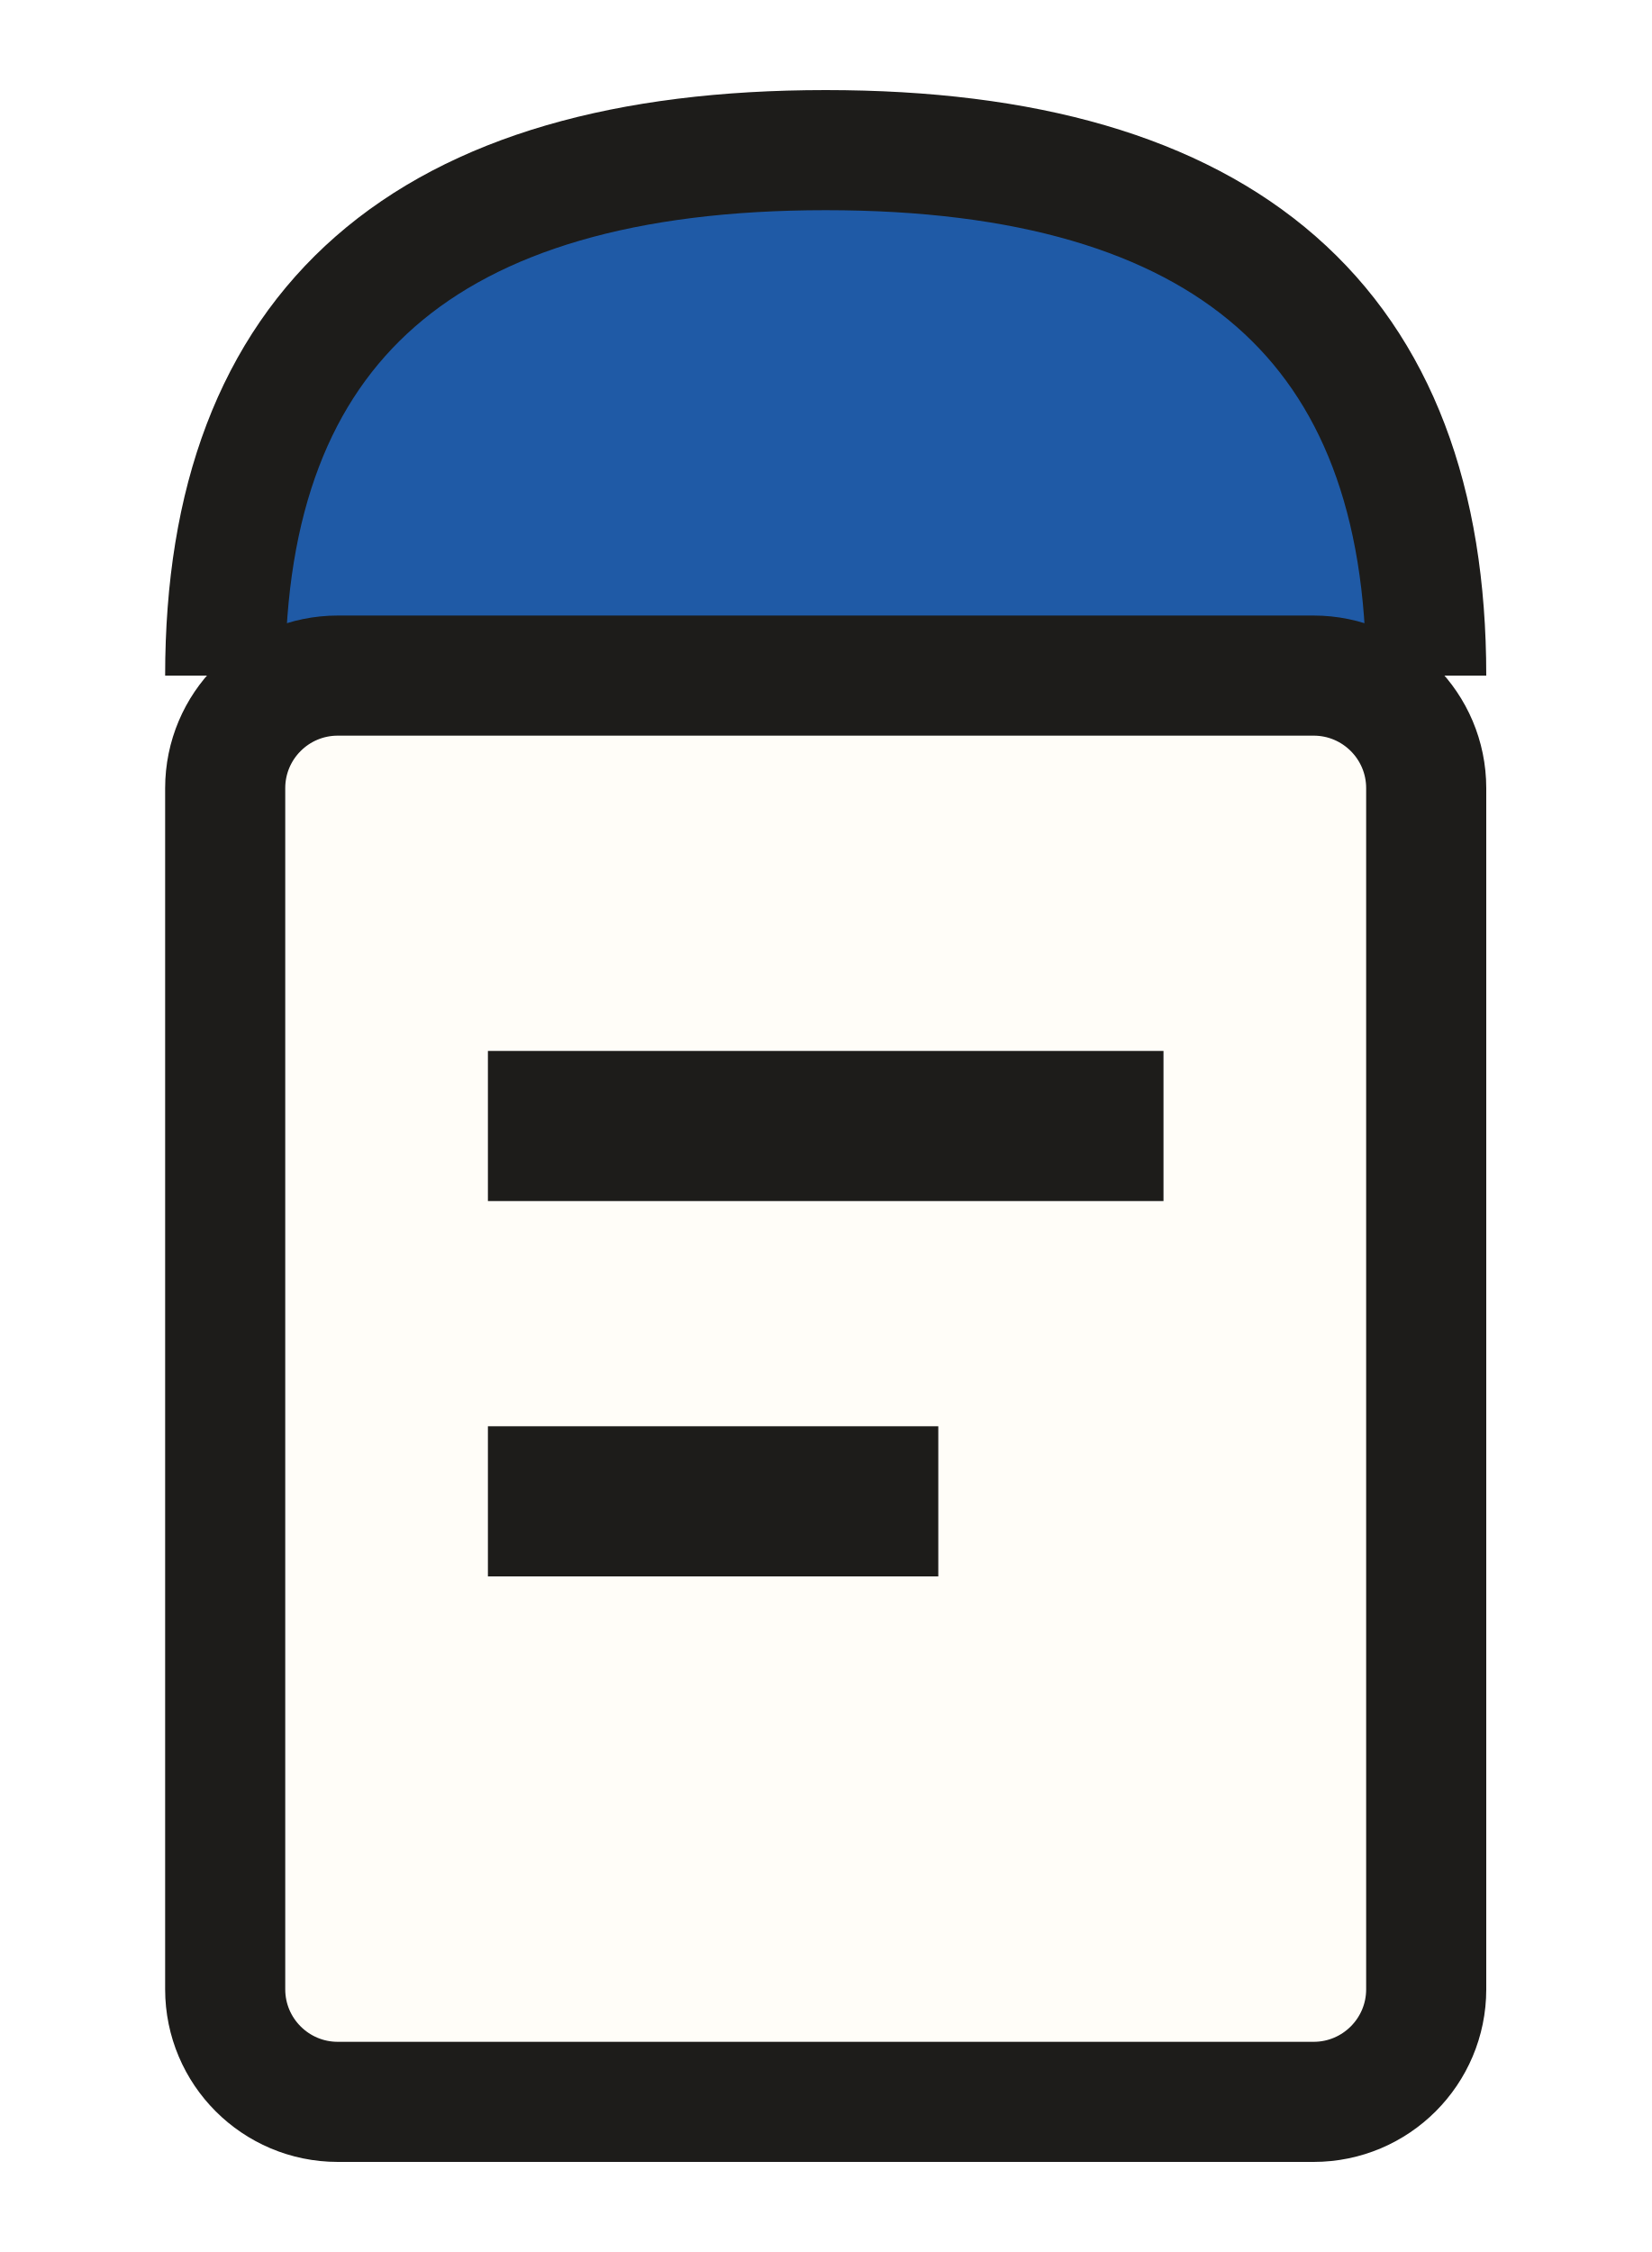
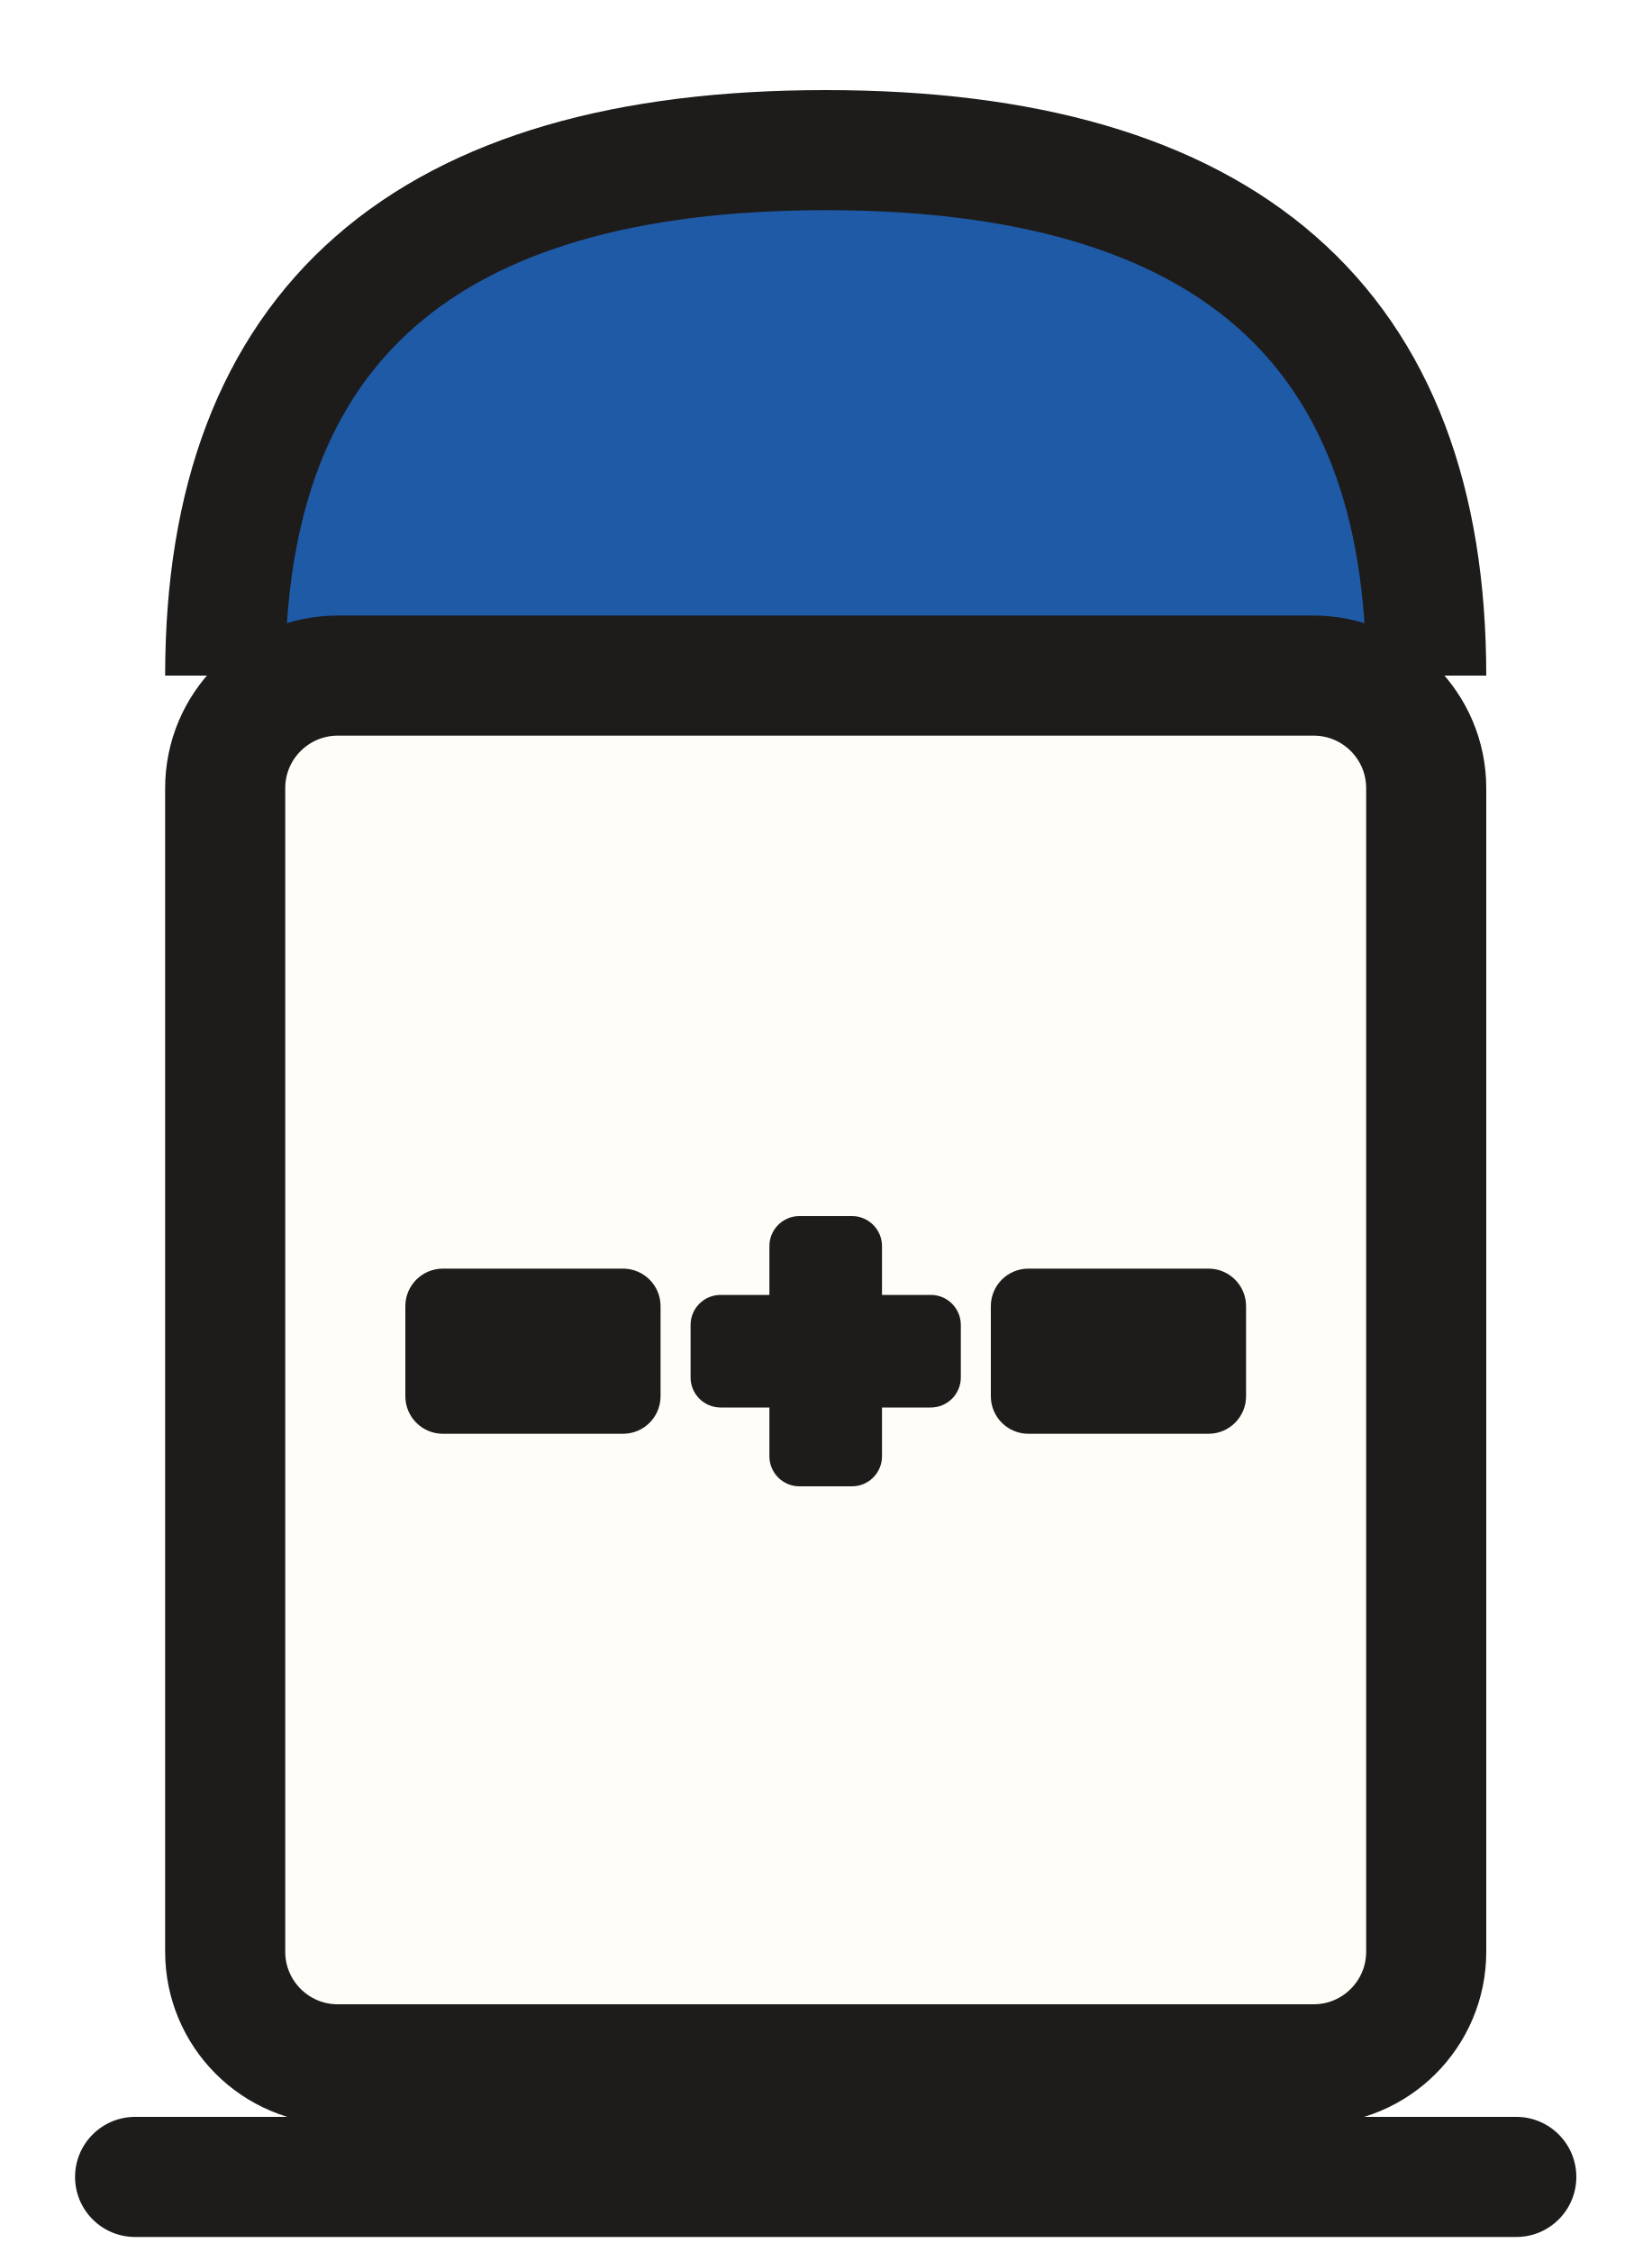
<svg xmlns="http://www.w3.org/2000/svg" viewBox="0 0 22 30">
  <path d="M3 9 Q3 2 11 2 Q19 2 19 9 Z" fill="#1f5aa6" />
-   <rect x="3" y="9" width="16" height="19" rx="1.5" fill="#fffdf8" stroke="#1d1c1a" stroke-width="1.6" />
+   <rect x="3" y="9" width="16" height="18.5" rx="1.5" fill="#fffdf8" stroke="#1d1c1a" stroke-width="1.6" />
  <path d="M3 9 Q3 2 11 2 Q19 2 19 9" fill="none" stroke="#1d1c1a" stroke-width="1.6" />
-   <rect x="6.5" y="14" width="9" height="2" fill="#1d1c1a" />
-   <rect x="6.5" y="19" width="6" height="2" fill="#1d1c1a" />
+   <rect x="5.4" y="16.9" width="3.4" height="2.2" rx="0.5" fill="#1d1c1a" />
+   <rect x="10.25" y="16.2" width="1.5" height="3.6" rx="0.4" fill="#1d1c1a" />
+   <rect x="9.2" y="17.25" width="3.6" height="1.5" rx="0.4" fill="#1d1c1a" />
+   <rect x="13.2" y="16.9" width="3.4" height="2.2" rx="0.5" fill="#1d1c1a" />
+   <rect x="1" y="28.2" width="20" height="1.6" rx="0.8" fill="#1d1c1a" />
</svg>
